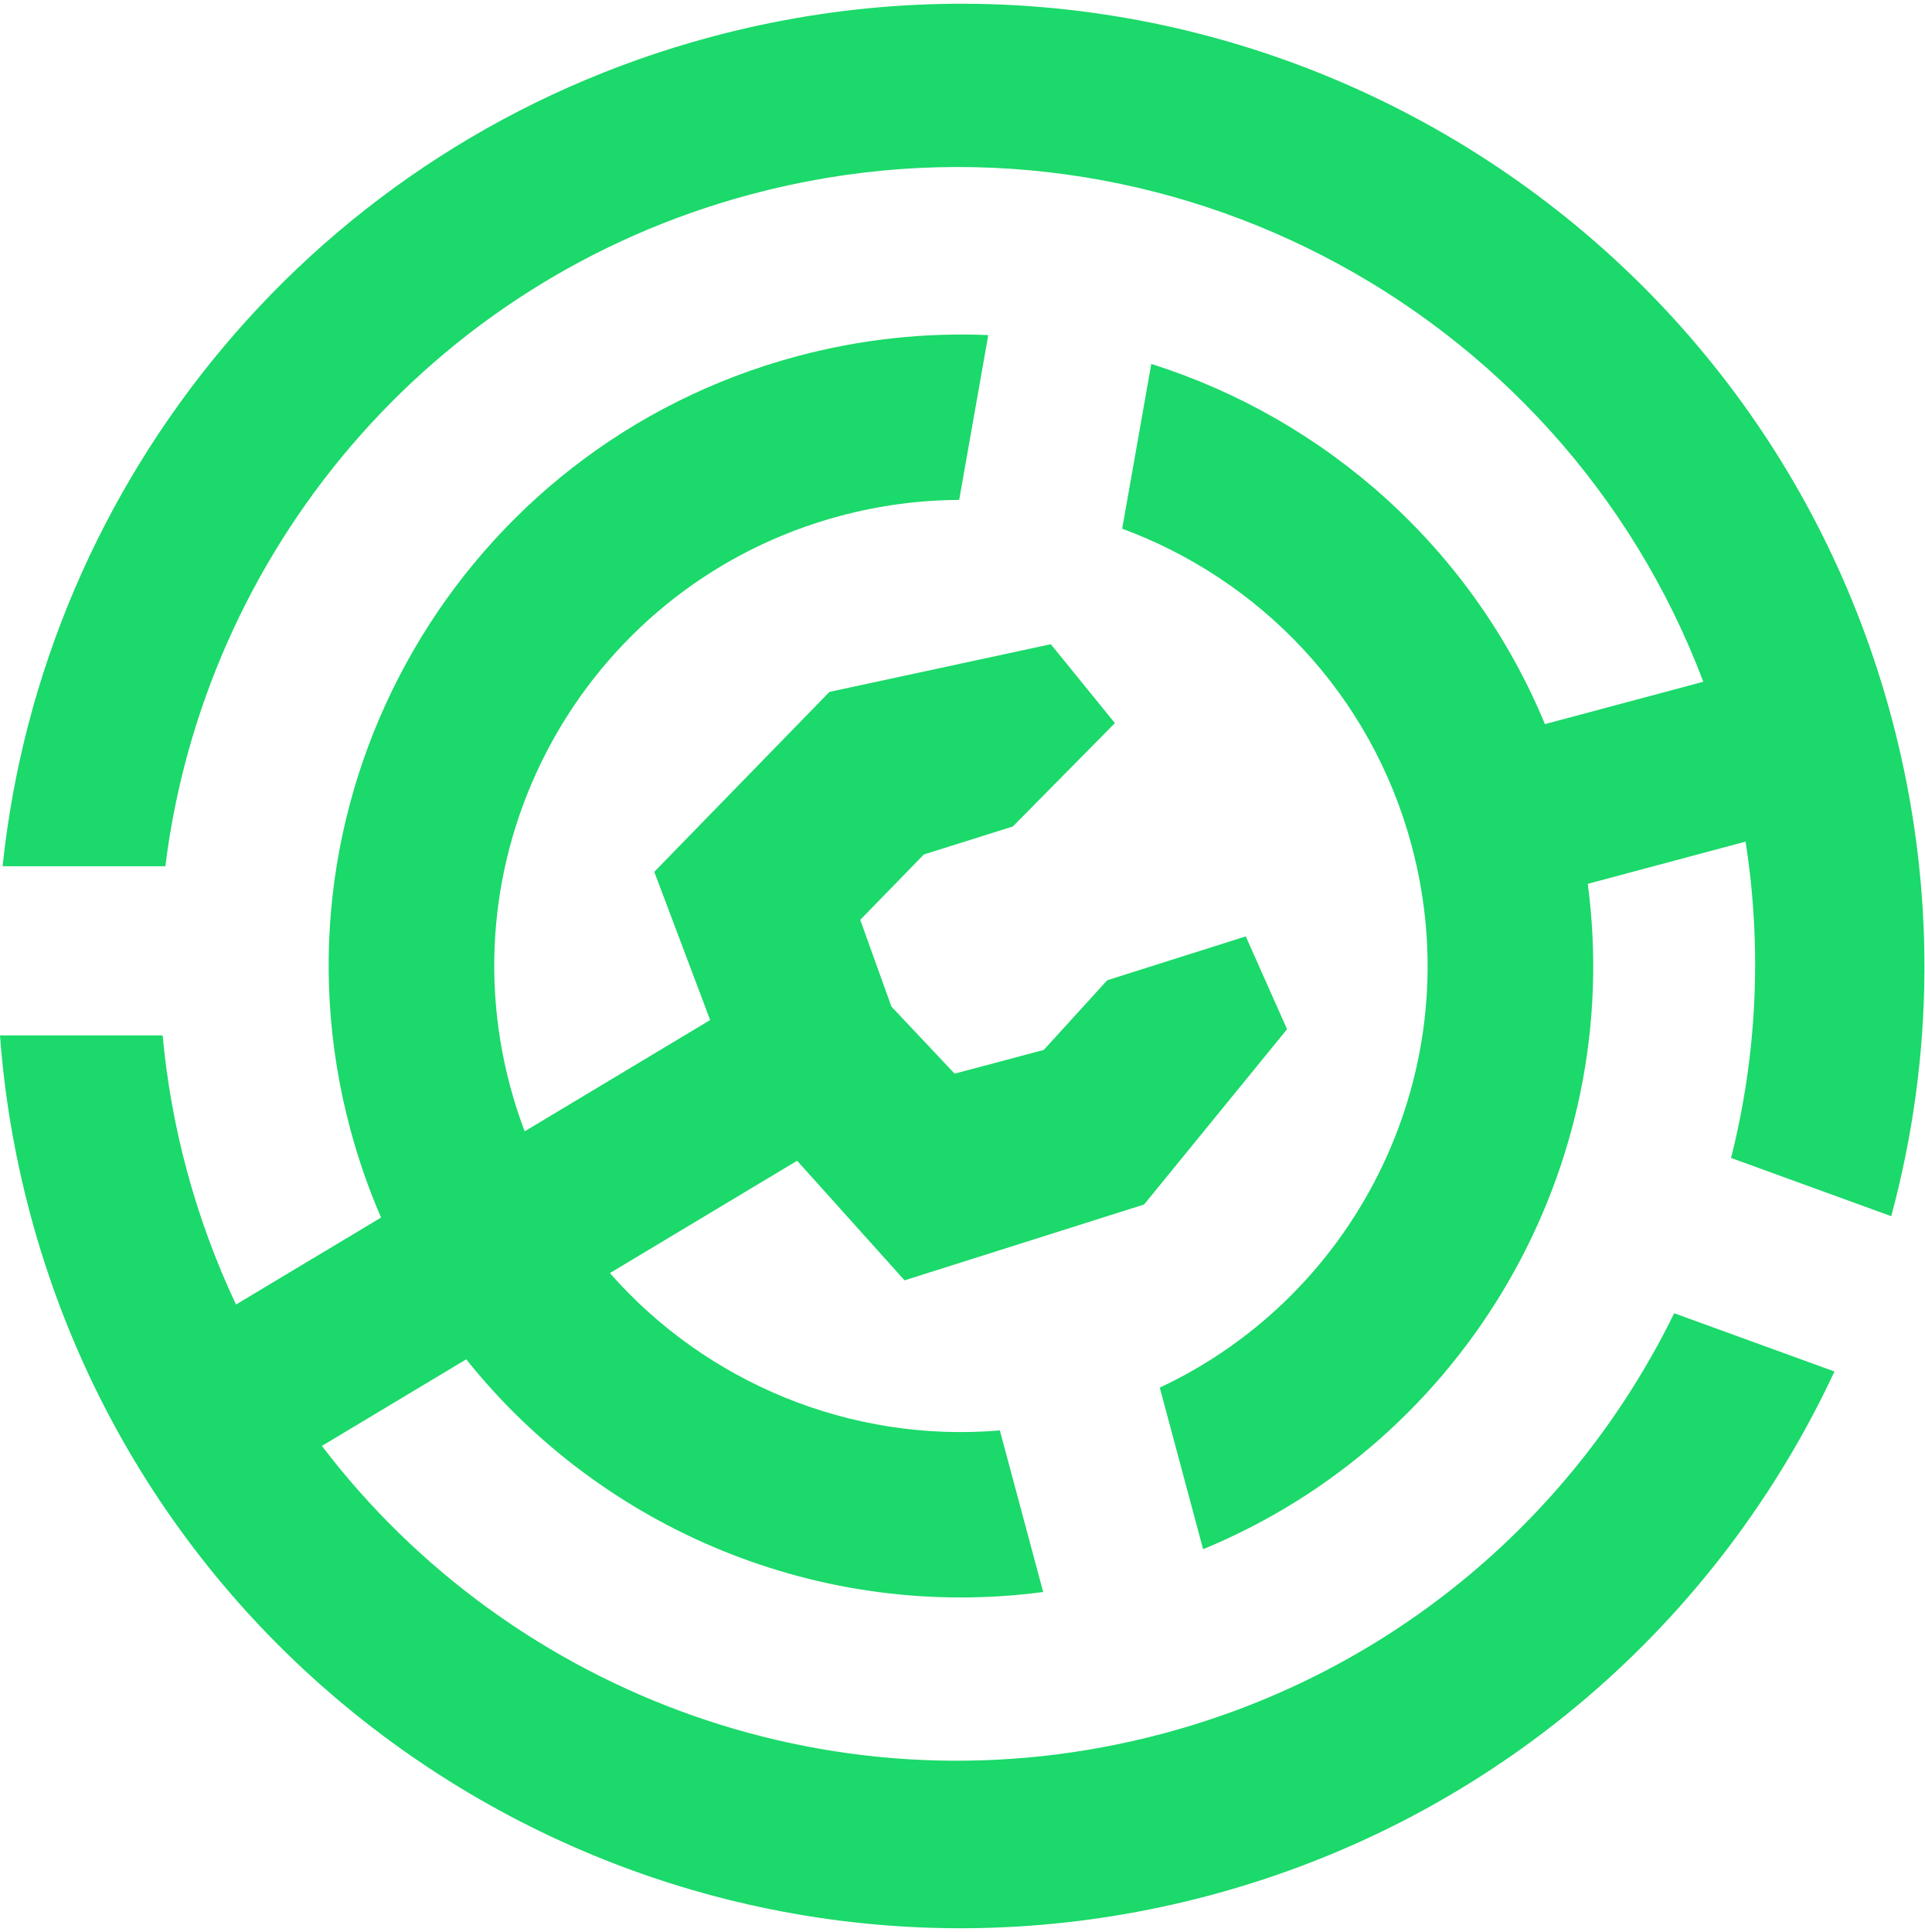
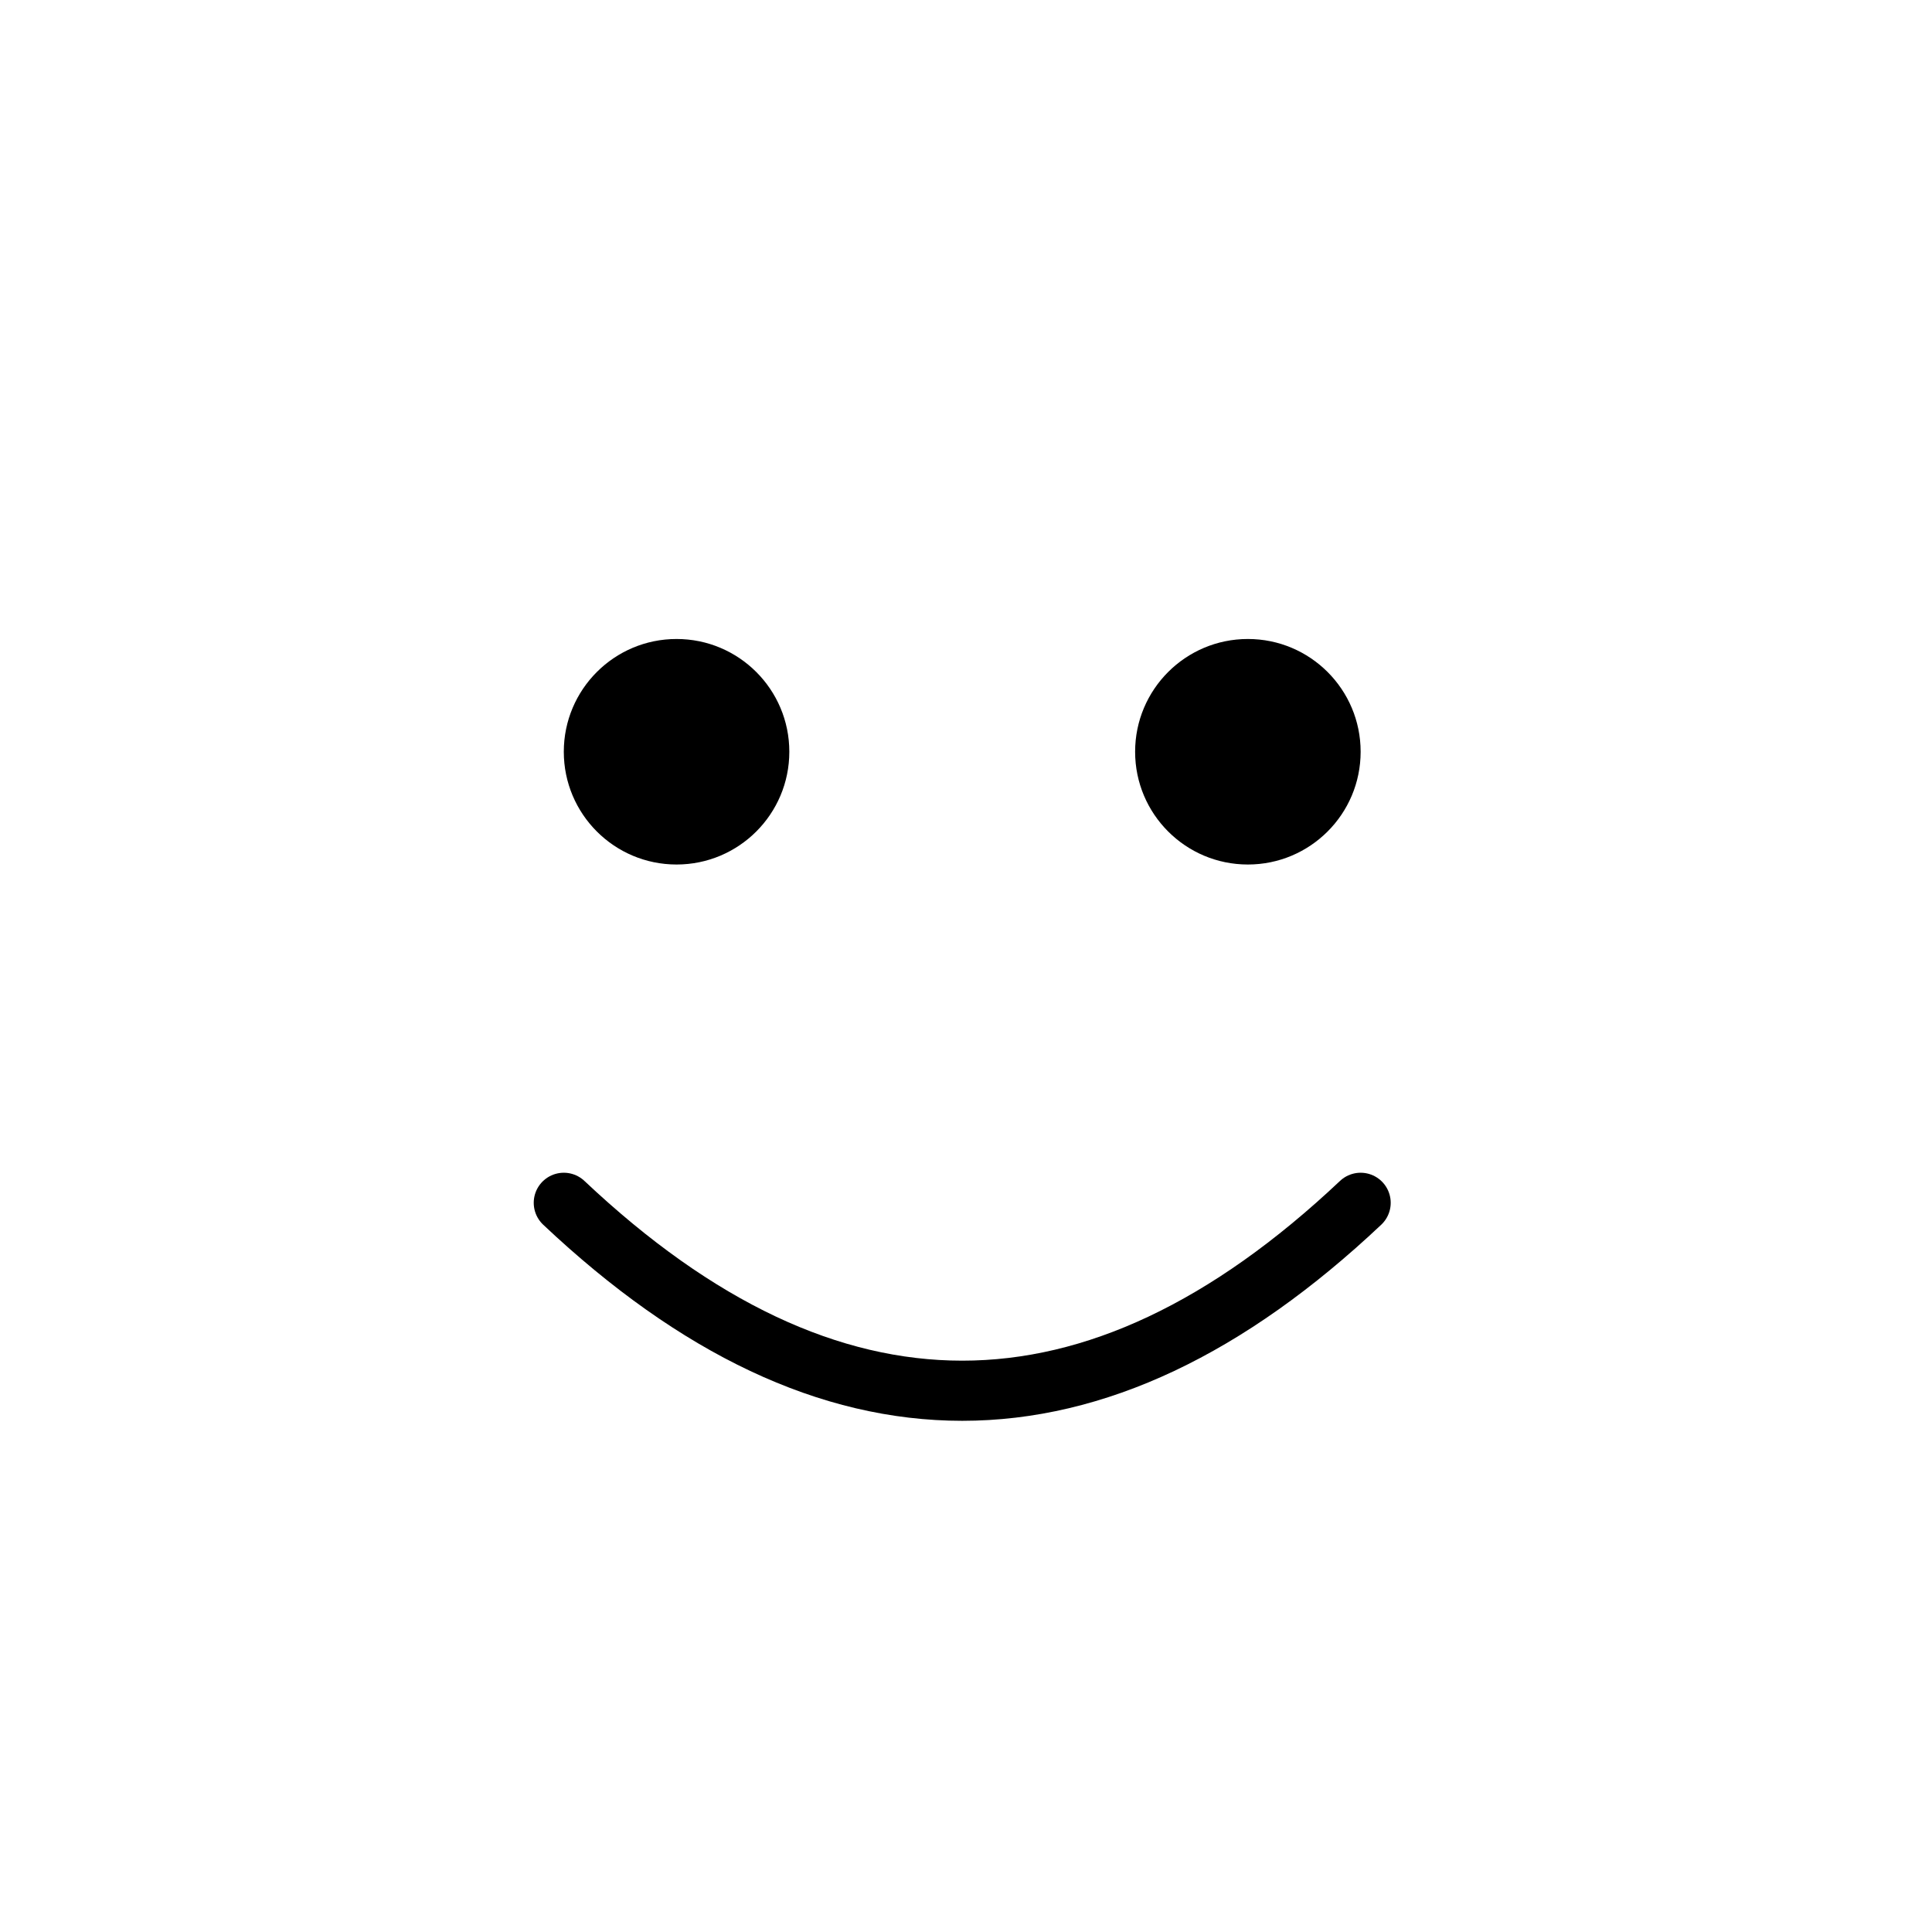
- <svg xmlns="http://www.w3.org/2000/svg" width="512" height="514" viewBox="0 0 512 514" fill="none">
-   <path fill-rule="evenodd" clip-rule="evenodd" d="M503.16 323.56C514.55 281.47 515.32 235.91 503.2 190.76C466.57 54.23 326.04 -26.8 189.33 9.78C83.81 38.02 11.39 128.07 0.69 230.47H43.99C54.29 147.33 113.74 74.73 199.75 51.71C306.05 23.26 415.13 80.67 453.17 181.38L411.03 192.65C391.64 145.8 352.57 111.45 306.3 96.82L298.56 140.66C335.09 154.13 364.72 184.5 375.56 224.91C391.36 283.8 361.94 344.14 308.56 369.17L320.09 412.16C390.25 383.21 432.4 310.3 422.43 235.14L464.41 223.91C468.91 252.62 467.35 281.16 460.55 308.07L503.16 323.56Z" fill="#1bd96a" />
-   <path d="M321.99 504.22C185.27 540.8 44.75 459.77 8.11 323.24C3.84 307.31 1.17 291.33 0 275.46H43.27C44.36 287.37 46.47 299.35 49.68 311.29C53.04 323.8 57.45 335.75 62.79 347.07L101.38 323.92C98.13 316.42 95.39 308.6 93.21 300.47C69.17 210.87 122.41 118.77 212.13 94.76C229.13 90.21 246.23 88.44 262.93 89.15L255.19 133C244.73 133.05 234.11 134.42 223.53 137.25C157.31 154.98 118.01 222.95 135.75 289.09C136.85 293.16 138.13 297.13 139.59 300.99L188.94 271.38L174.07 231.95L220.67 184.08L279.57 171.39L296.62 192.38L269.47 219.88L245.79 227.33L228.87 244.72L237.16 267.79C237.16 267.79 253.95 285.63 253.98 285.64L277.7 279.33L294.58 260.79L331.44 249.12L342.42 273.82L304.39 320.45L240.66 340.63L212.08 308.81L162.26 338.7C187.8 367.78 226.2 383.93 266.01 380.56L277.54 423.55C218.13 431.41 160.1 406.82 124.05 361.64L85.64 384.68C136.25 451.17 223.84 484.11 309.61 461.16C371.35 444.64 419.4 402.56 445.42 349.38L488.06 364.88C457.17 431.16 398.22 483.82 321.99 504.22Z" fill="#1bd96a" />
+ <svg xmlns="http://www.w3.org/2000/svg" width="512" height="514" viewBox="0 0 512 514">
+   <circle cx="180" cy="200" r="30" fill="#000" />
+   <circle cx="332" cy="200" r="30" fill="#000" />
+   <path d="M 150 320 Q 256 420 362 320" fill="none" stroke="#000" stroke-width="16" stroke-linecap="round" />
</svg>
